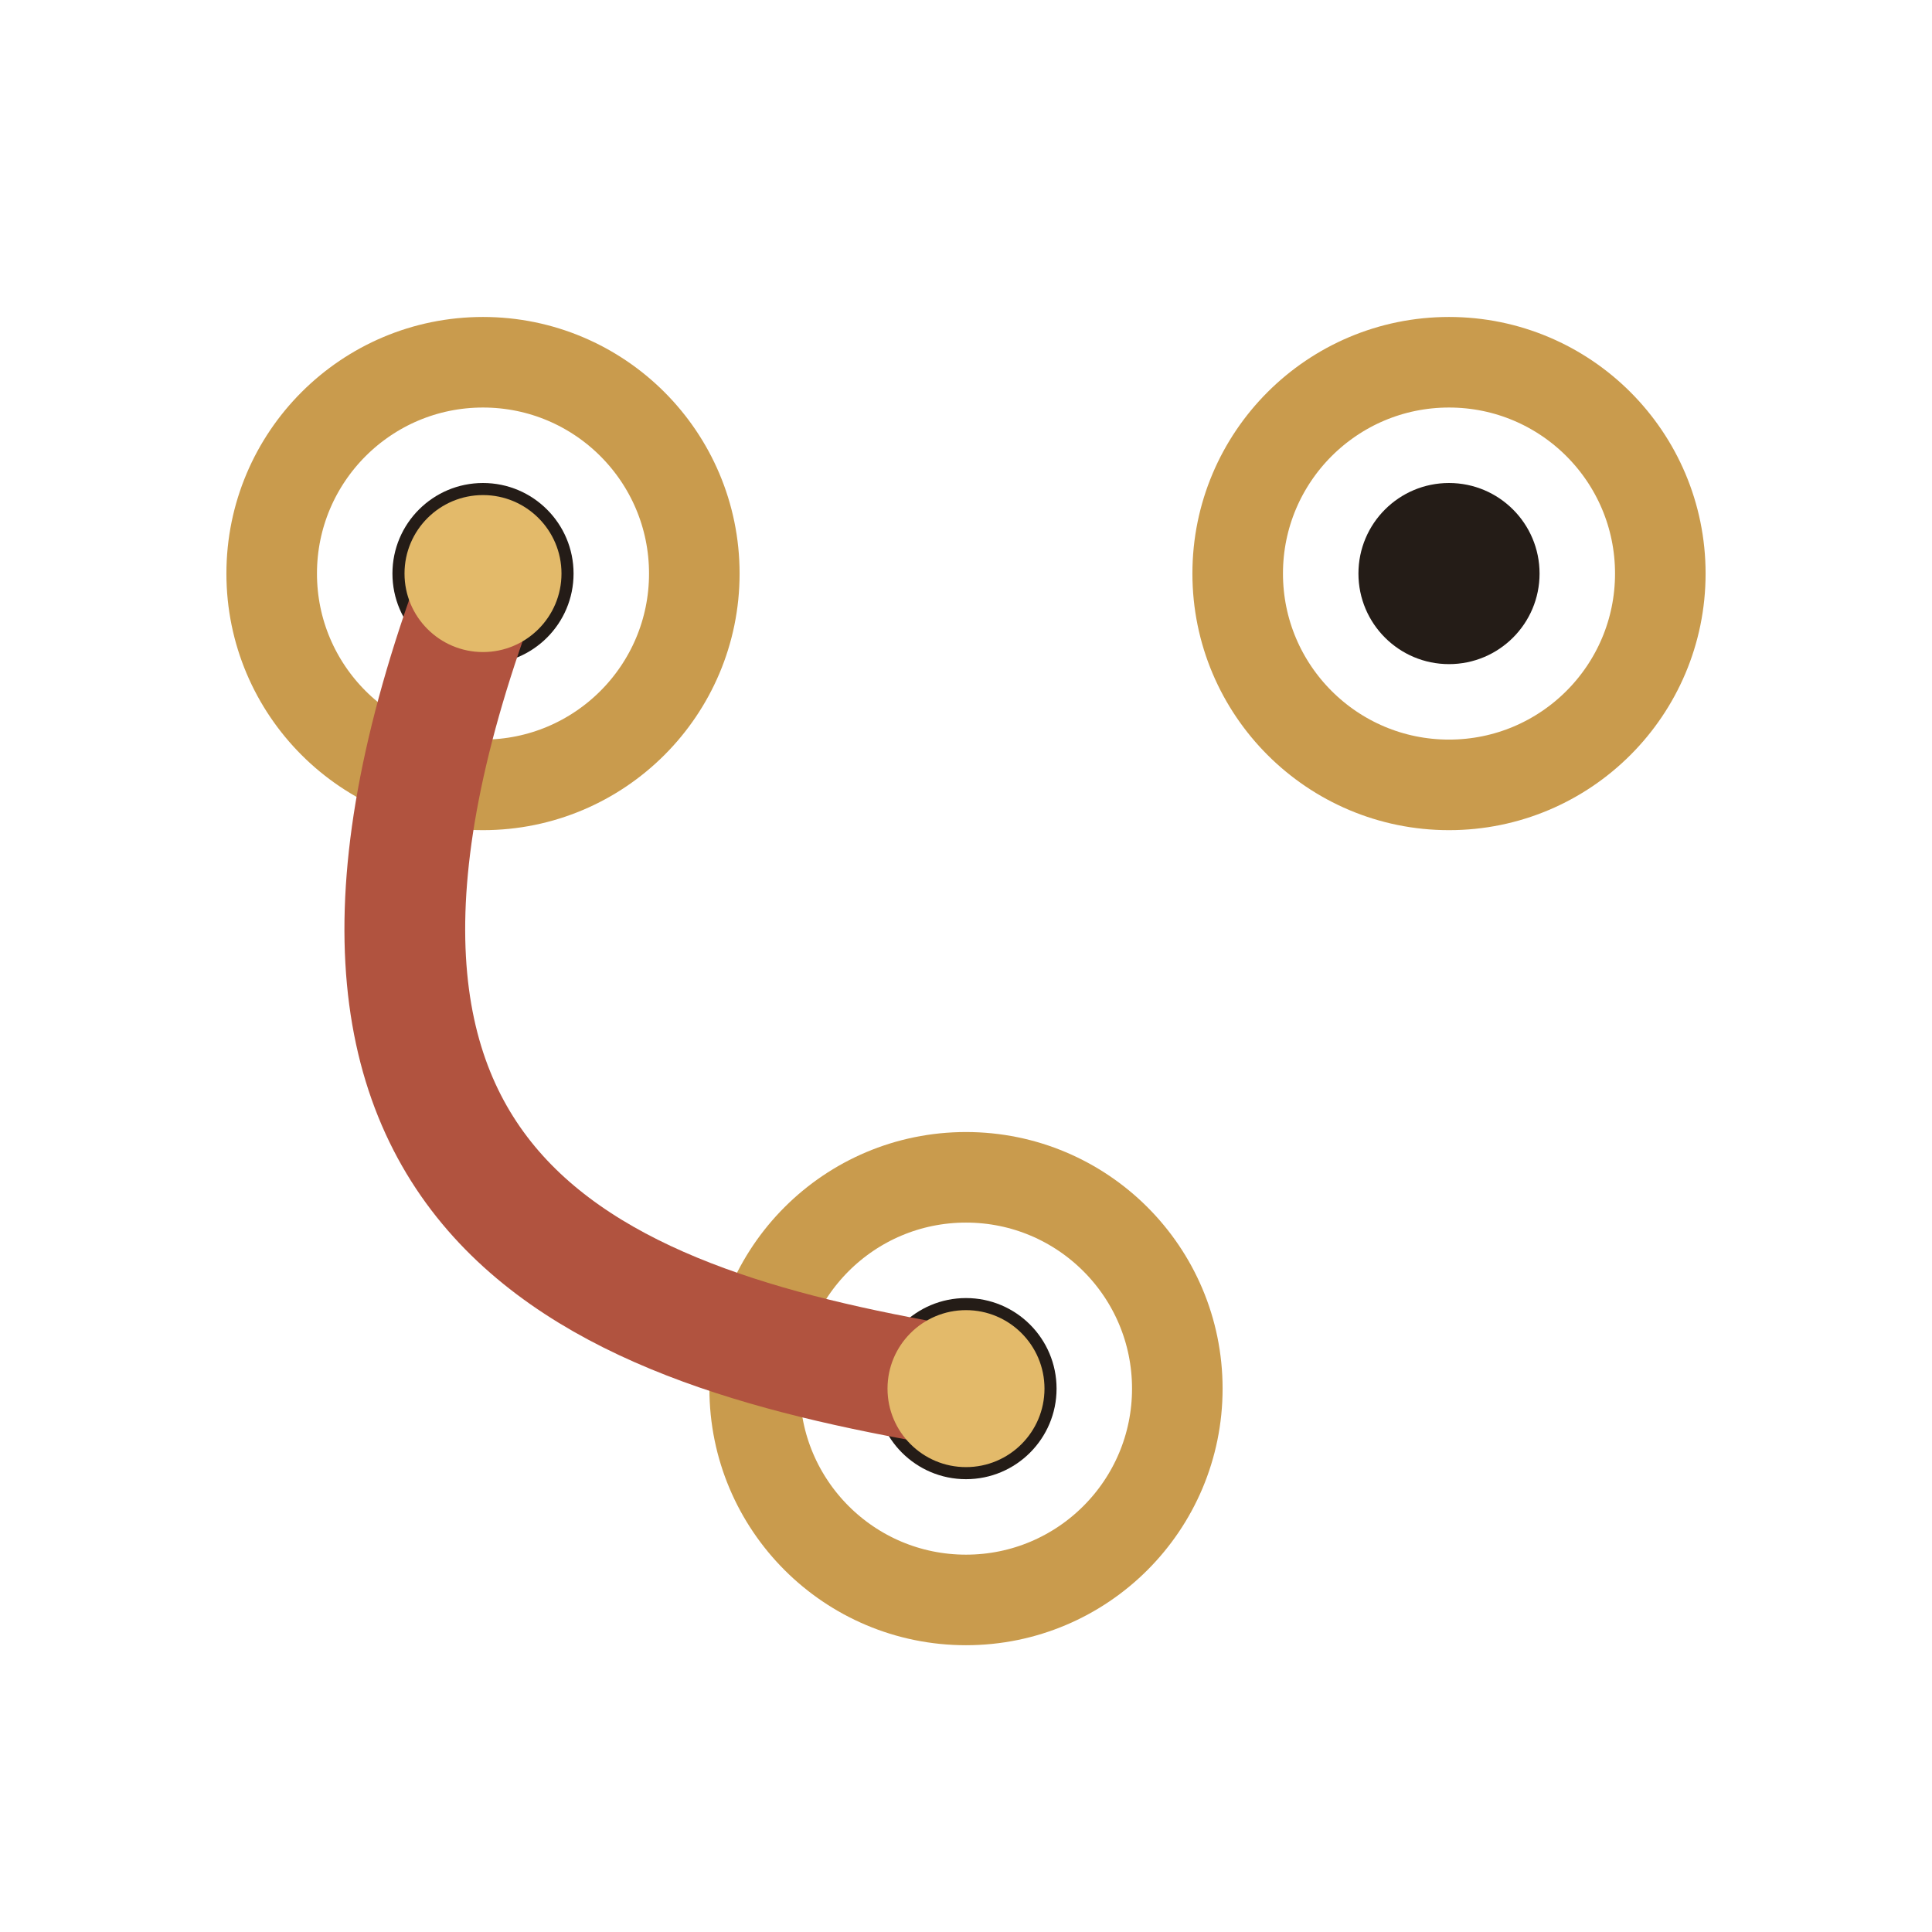
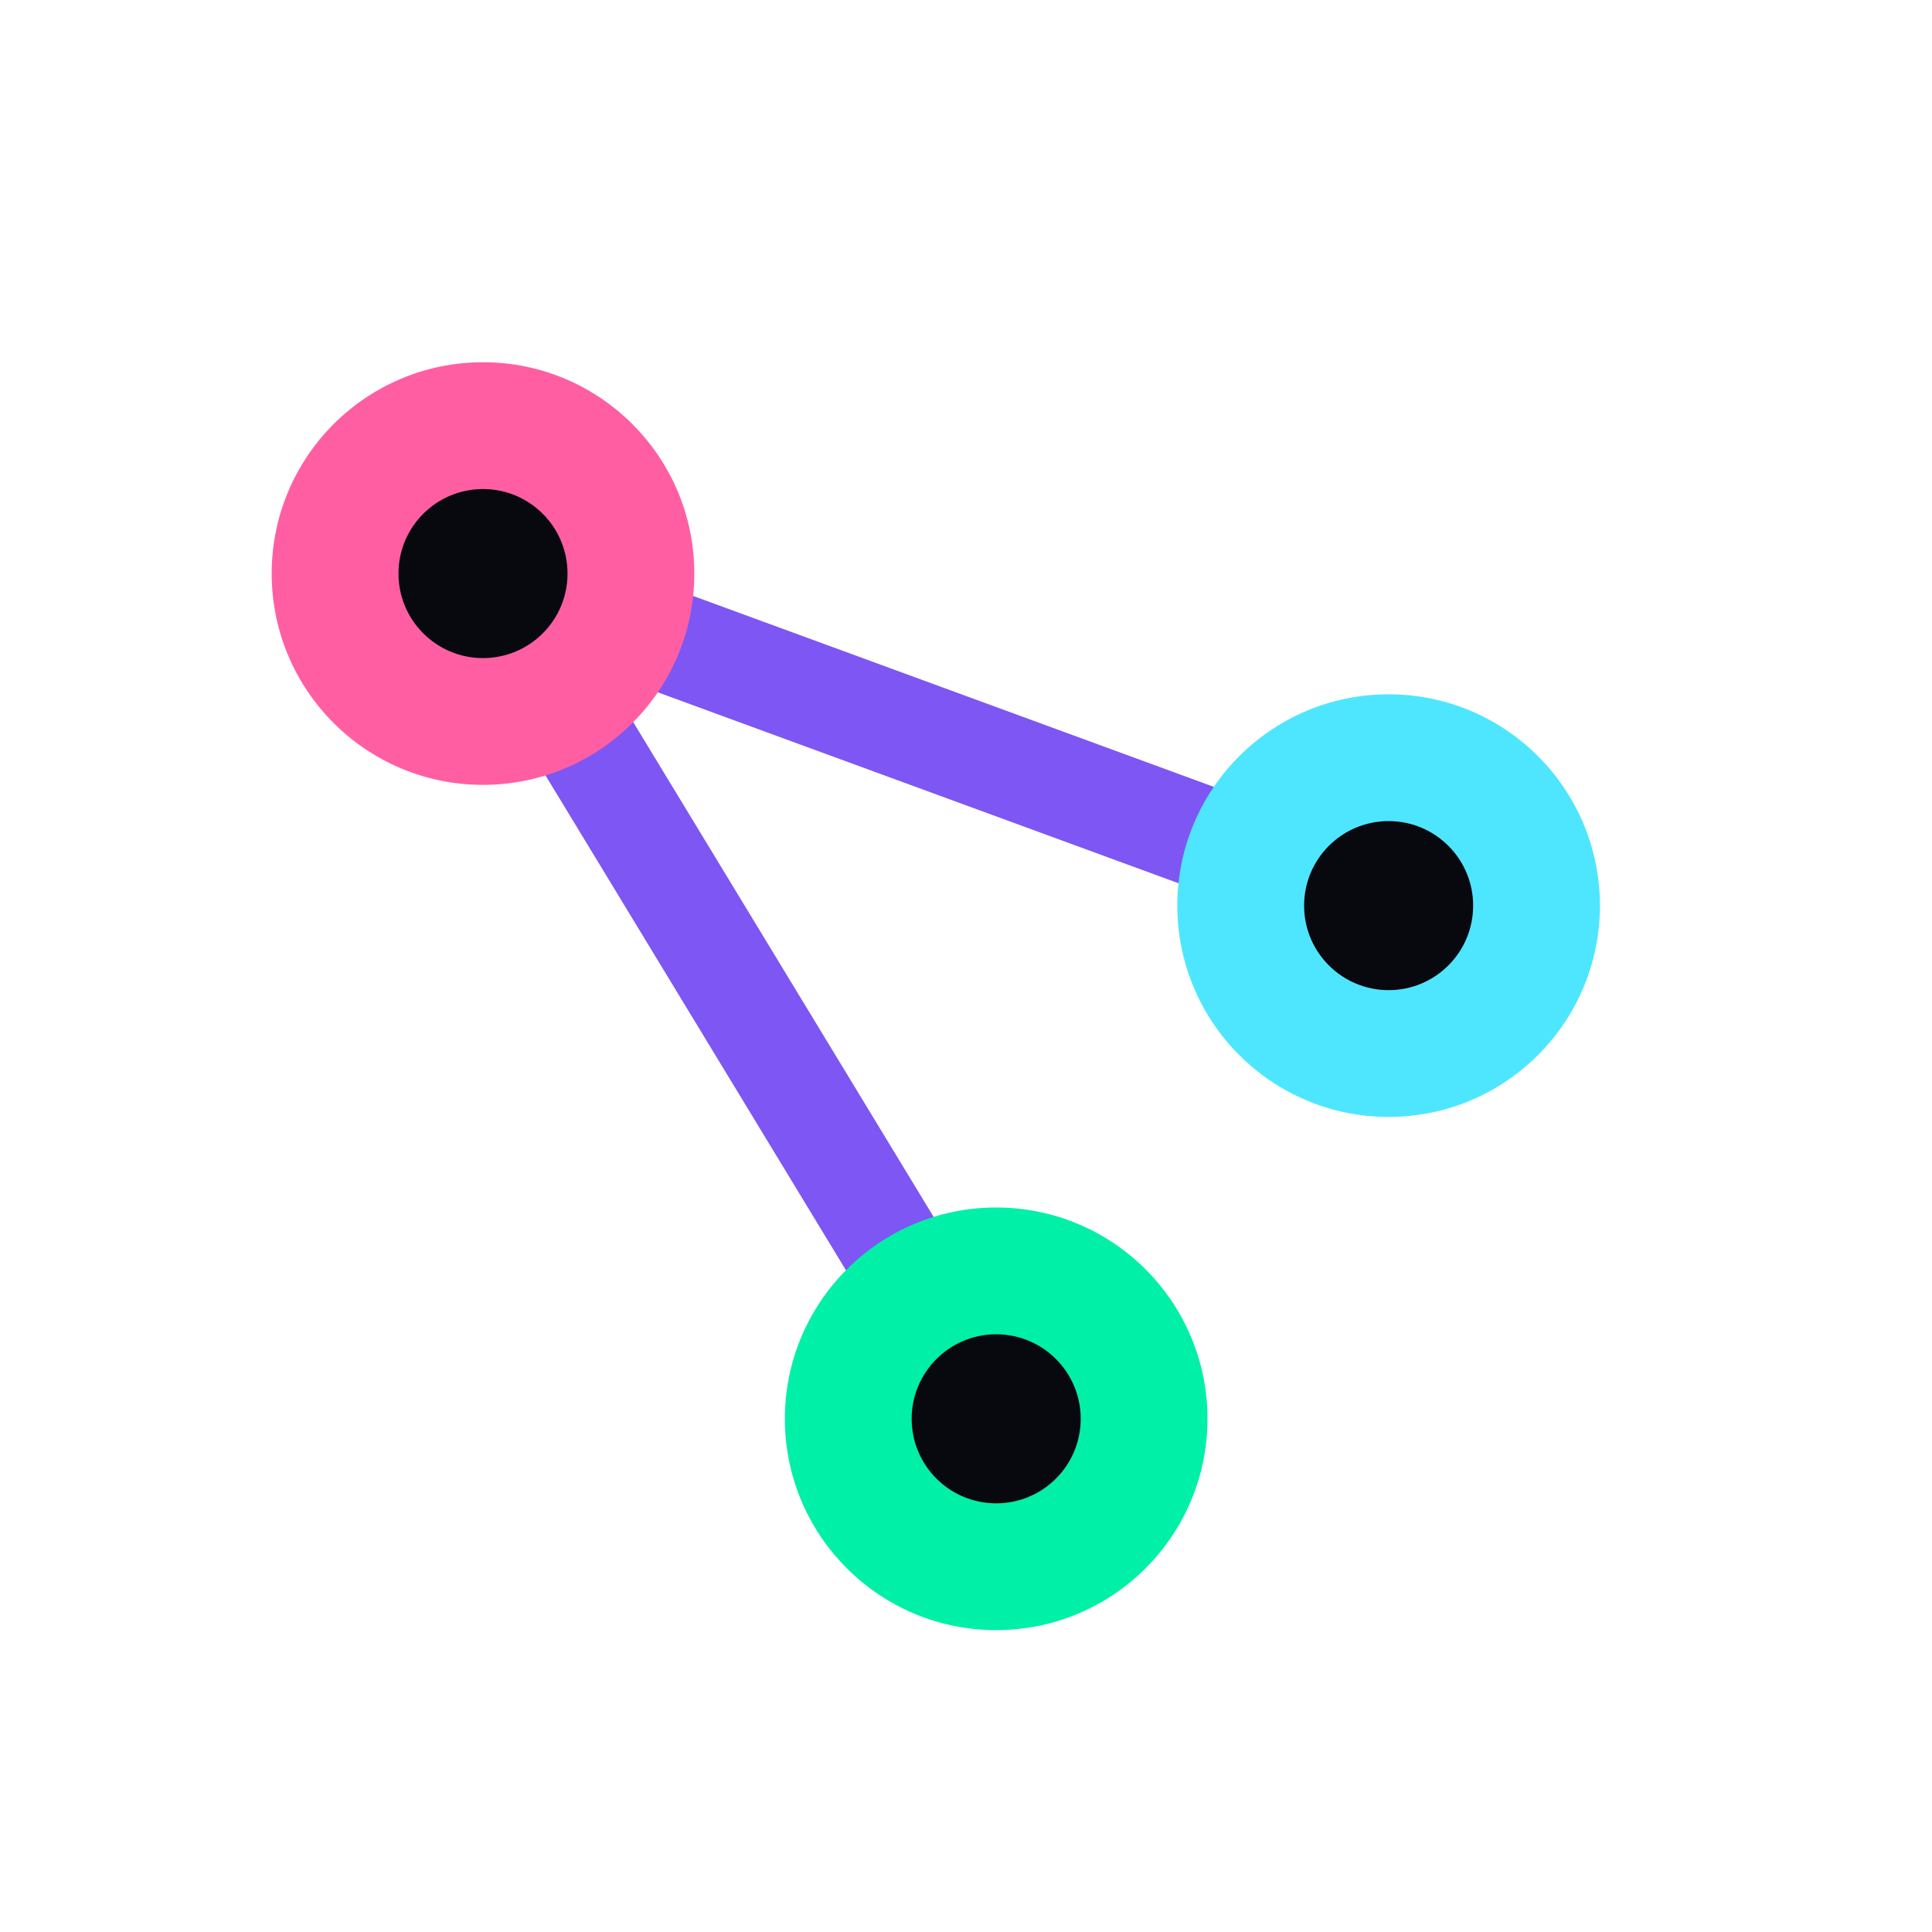
<svg xmlns="http://www.w3.org/2000/svg" viewBox="0 0 64 64" role="img" aria-label="Switchboard">
-   <g fill="none" stroke="#c99b4d" stroke-width="3">
-     <circle cx="16" cy="19" r="7" />
-     <circle cx="48" cy="19" r="7" />
-     <circle cx="32" cy="46" r="7" />
+   <g fill="none" stroke="#7D56F4" stroke-width="3.4" stroke-linecap="round">
+     <path d="M16 19 46 30" />
+     <path d="M16 19 33 47" />
  </g>
-   <g fill="#241c17">
-     <circle cx="16" cy="19" r="3" />
-     <circle cx="48" cy="19" r="3" />
-     <circle cx="32" cy="46" r="3" />
+   <circle cx="16" cy="19" r="7" fill="#FF5FA2" />
+   <circle cx="46" cy="30" r="7" fill="#4EE6FF" />
+   <circle cx="33" cy="47" r="7" fill="#00F0A8" />
+   <g fill="#08080F">
+     <circle cx="16" cy="19" r="2.8" />
+     <circle cx="46" cy="30" r="2.8" />
+     <circle cx="33" cy="47" r="2.8" />
  </g>
-   <path d="M16 19 C 8 40, 20 44, 32 46" fill="none" stroke="#b1533f" stroke-width="4" stroke-linecap="round" />
-   <circle cx="16" cy="19" r="2.6" fill="#e3ba6a" />
-   <circle cx="32" cy="46" r="2.6" fill="#e3ba6a" />
</svg>
